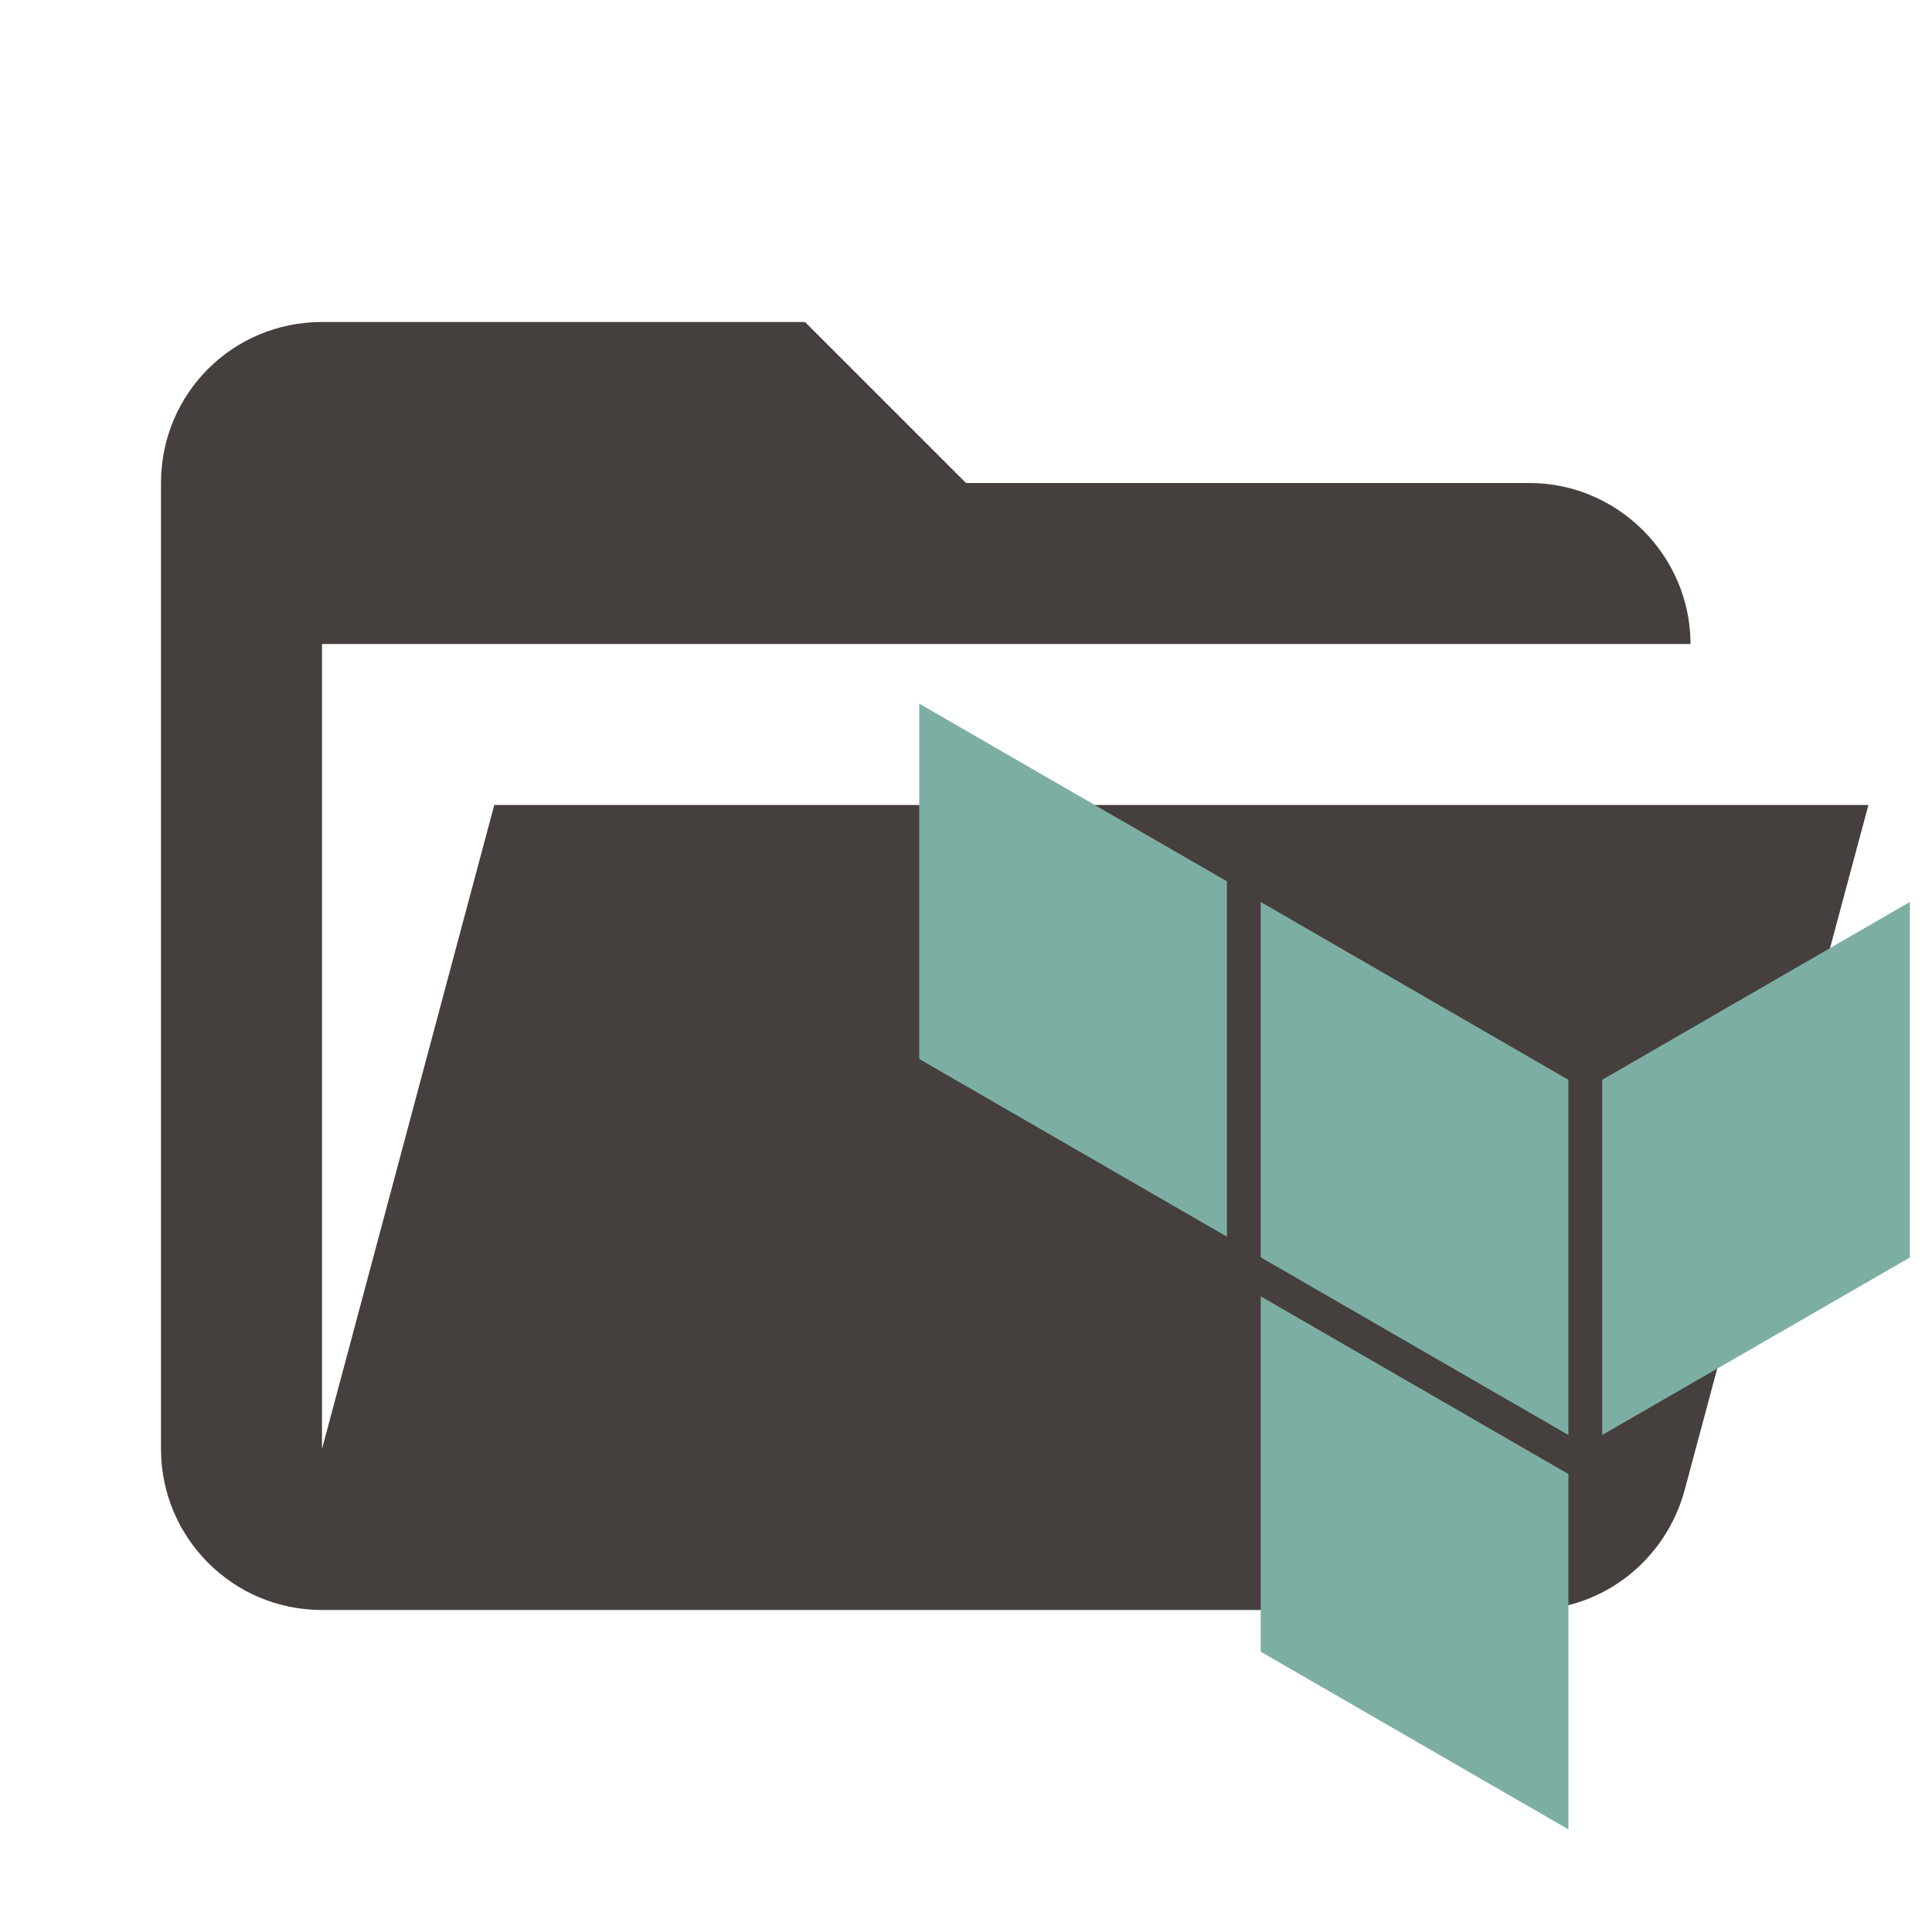
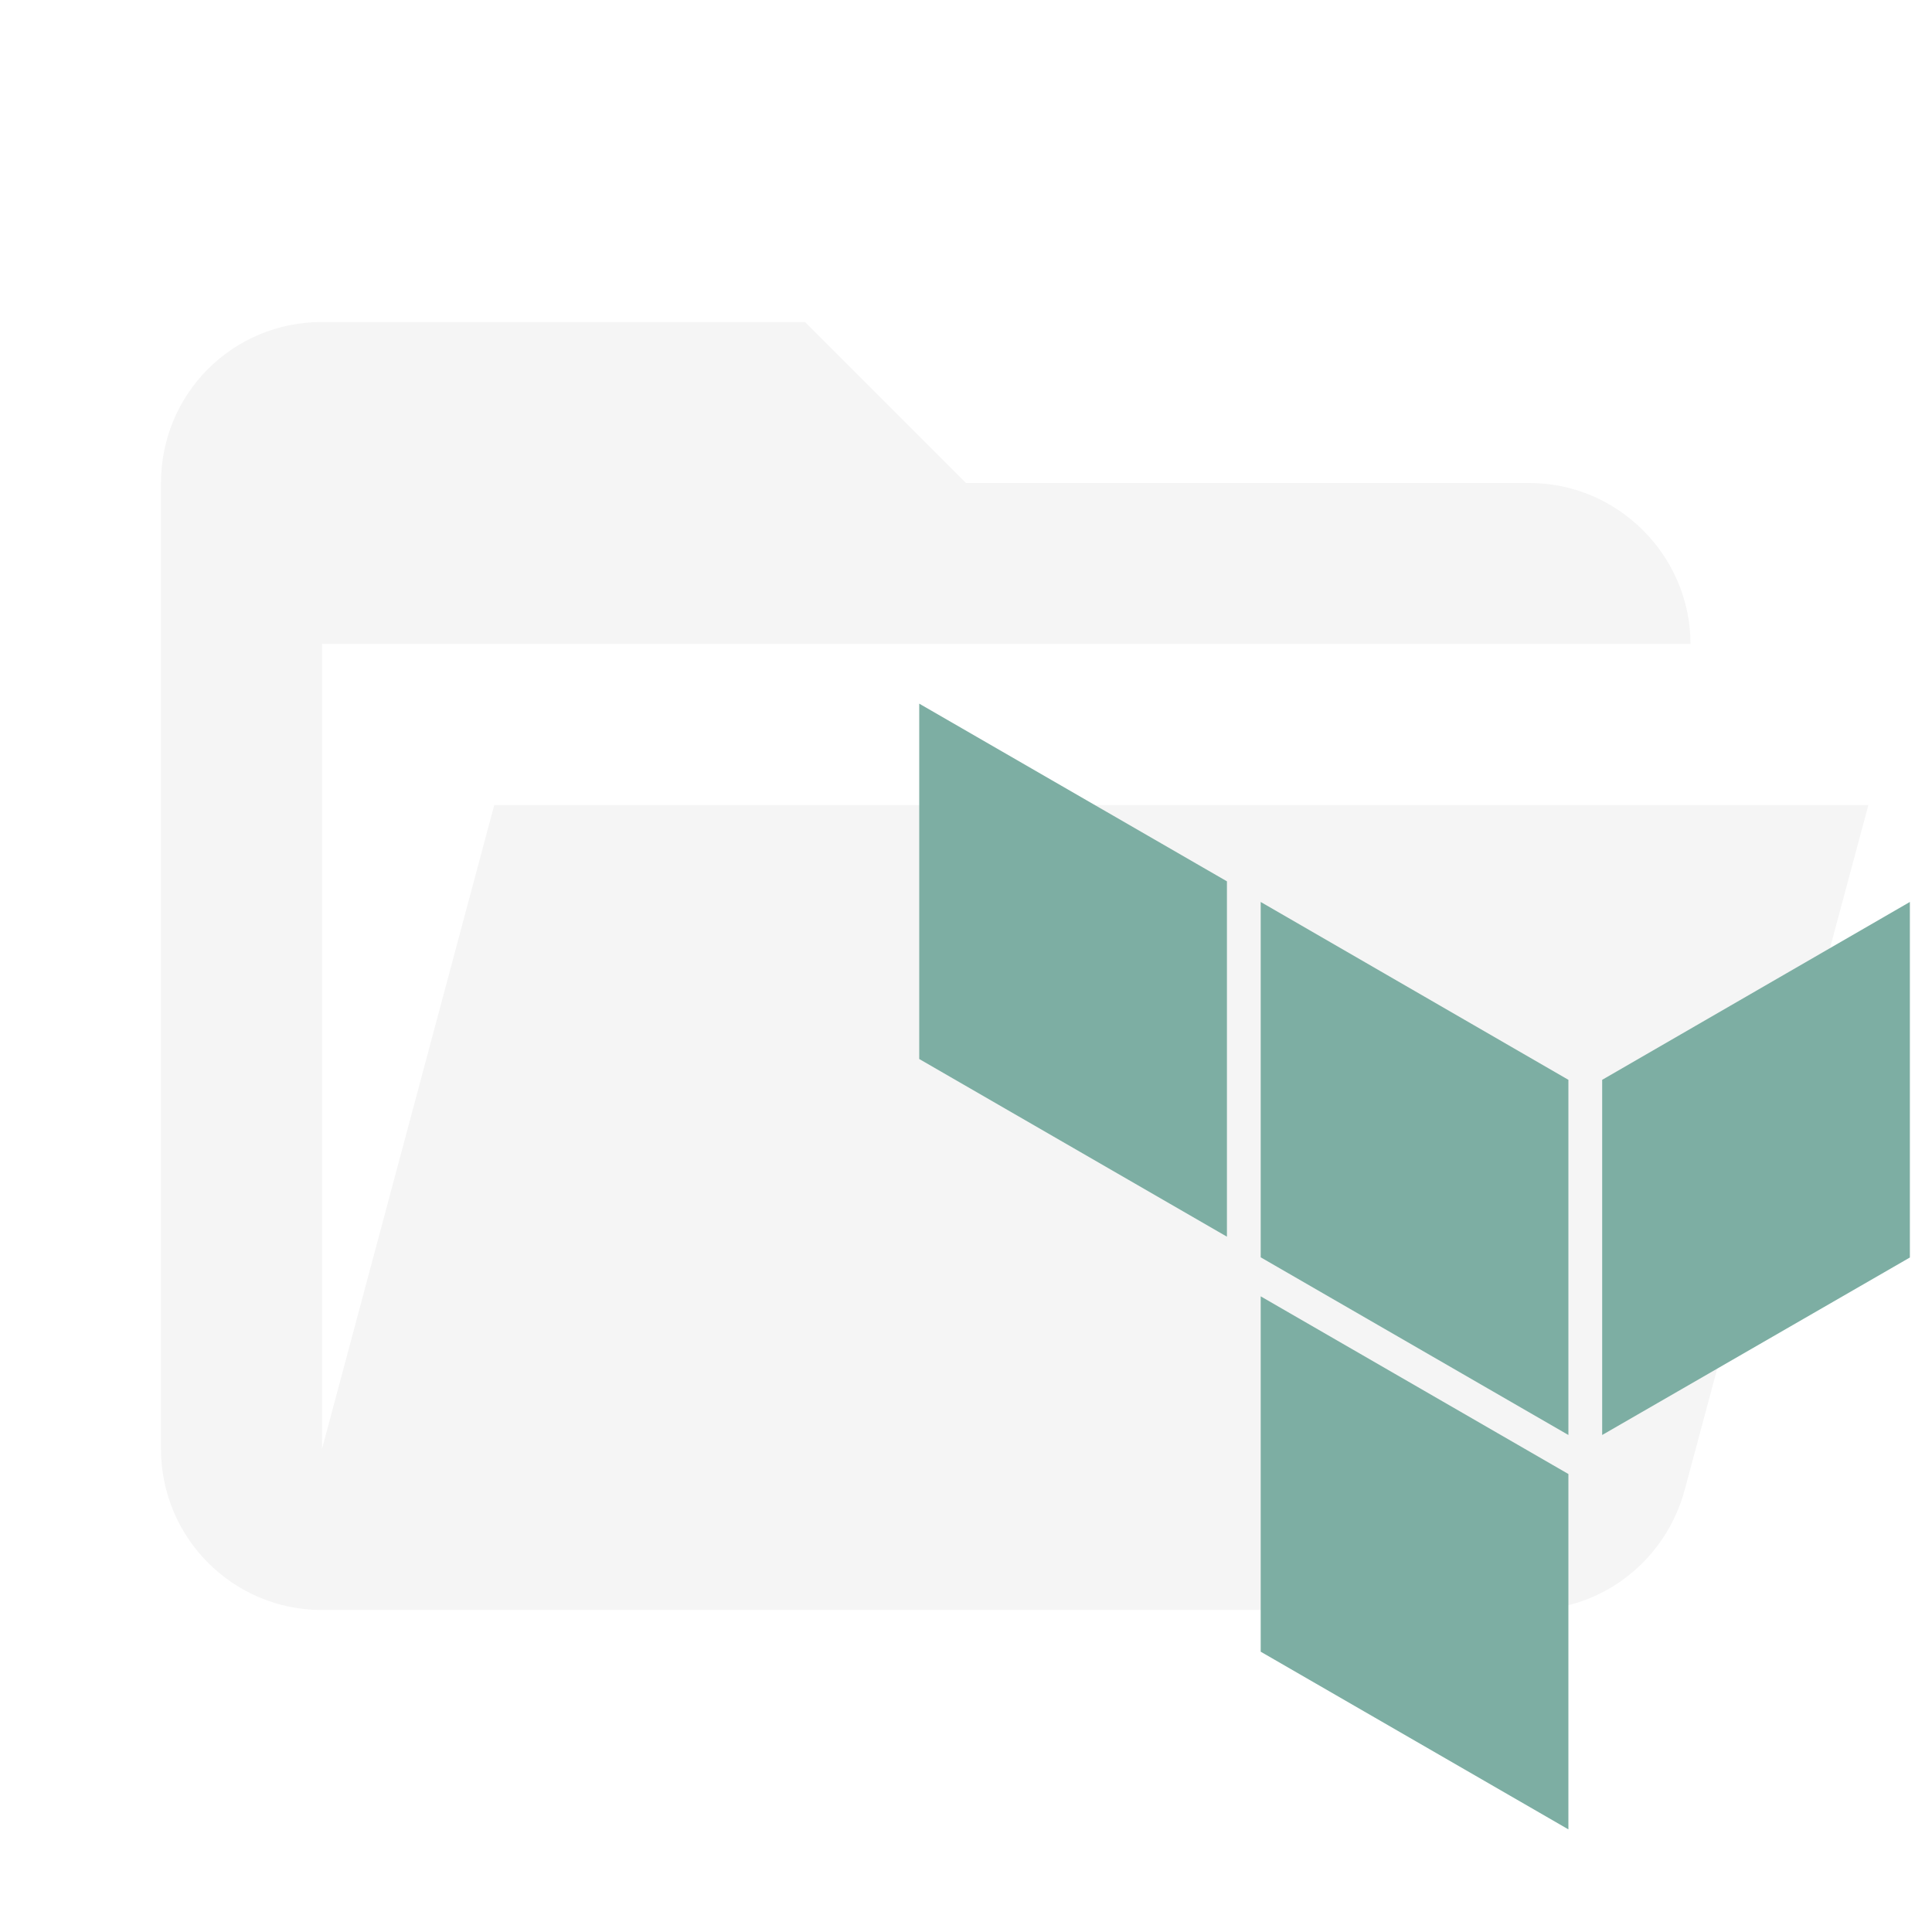
<svg xmlns="http://www.w3.org/2000/svg" clip-rule="evenodd" stroke-linejoin="round" stroke-miterlimit="1.414" version="1.1" viewBox="0 0 24 24" xml:space="preserve">
-   <path d="m19 20h-15c-1.11 0-2-0.9-2-2v-12c0-1.11 0.89-2 2-2h6l2 2h7c1.097 0 2 0.903 2 2h-17v10l2.14-8h17.07l-2.28 8.5c-0.23 0.87-1.01 1.5-1.93 1.5z" fill="#45403d" />
+   <path d="m19 20h-15c-1.11 0-2-0.9-2-2v-12c0-1.11 0.89-2 2-2h6l2 2h7c1.097 0 2 0.903 2 2h-17v10l2.14-8h17.07l-2.28 8.5c-0.23 0.87-1.01 1.5-1.93 1.5z" fill="#f5f5f5" />
  <g transform="matrix(.23307 0 0 .23307 11.419 8.706)" fill="#7daea3">
    <path class="rect-dark" d="m36.4 39.13 16.4-9.46v-18.95l-16.4 9.48" />
    <path class="rect-light" d="m18.2 10.72 16.4 9.48v18.93l-16.4-9.47" />
    <path class="rect-light" d="m0 19.09 16.4 9.47v-18.94l-16.4-9.47m18.2 50.53 16.4 9.47v-18.94l-16.4-9.47" />
  </g>
</svg>
